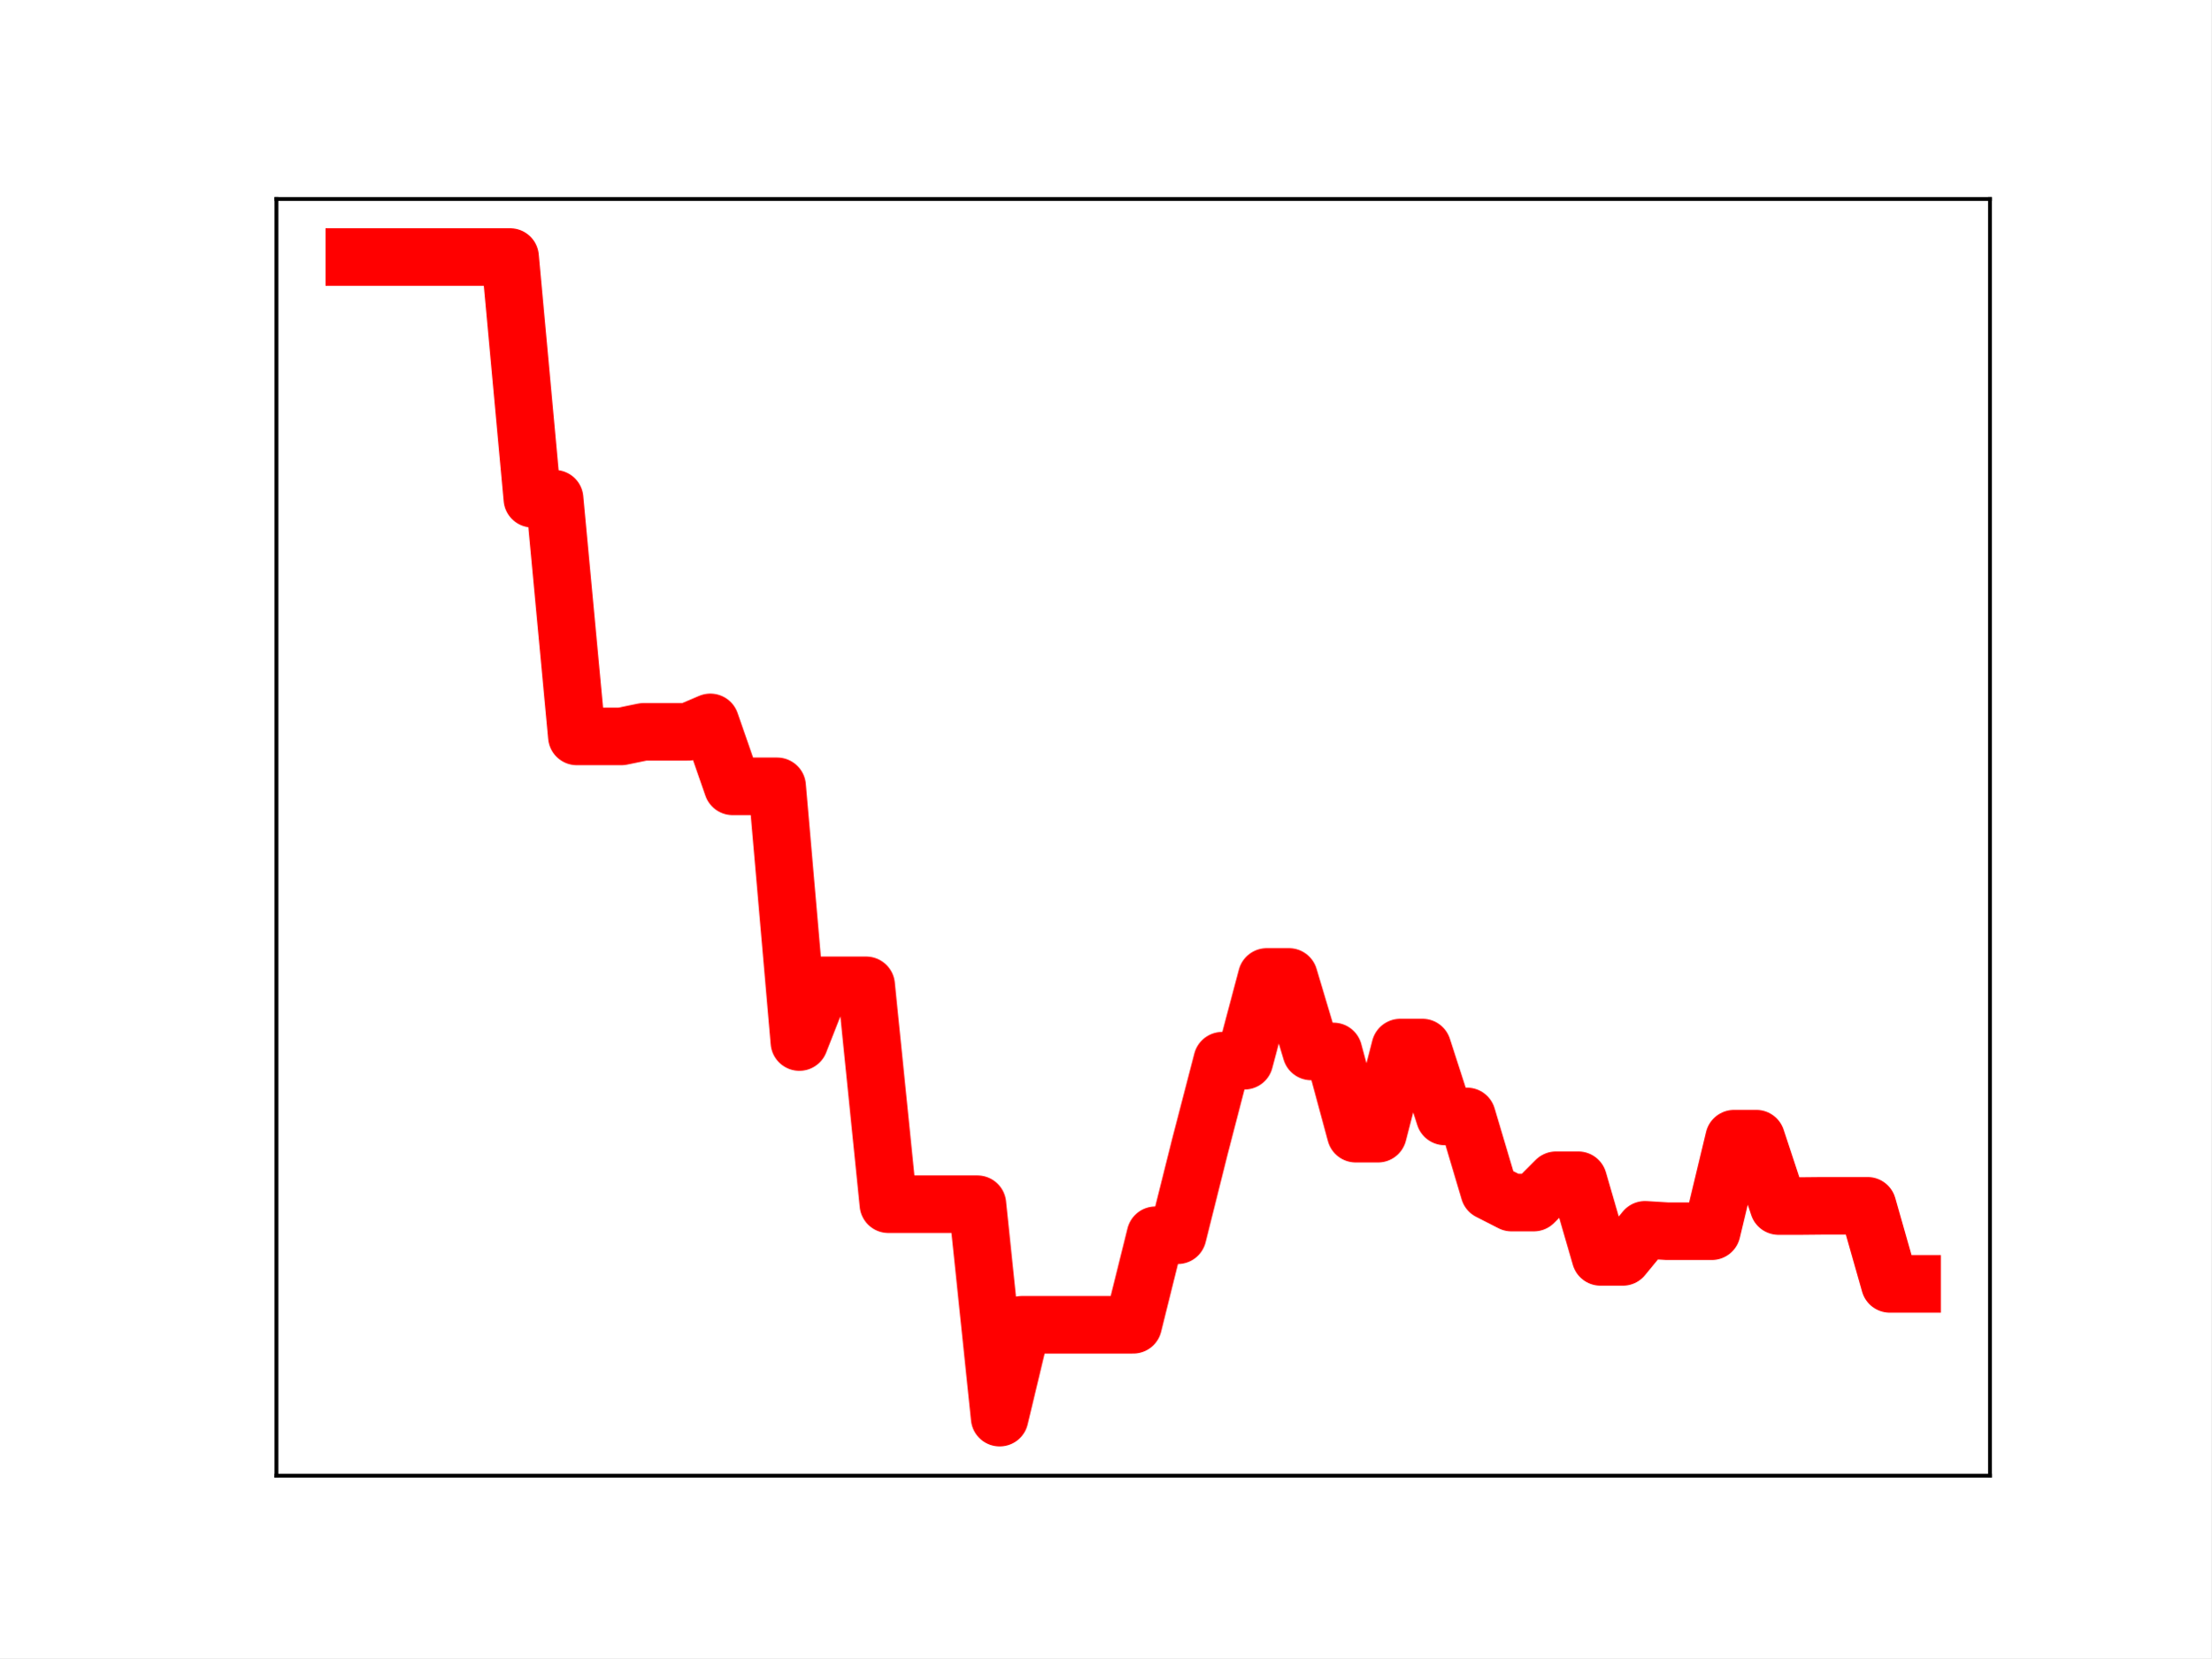
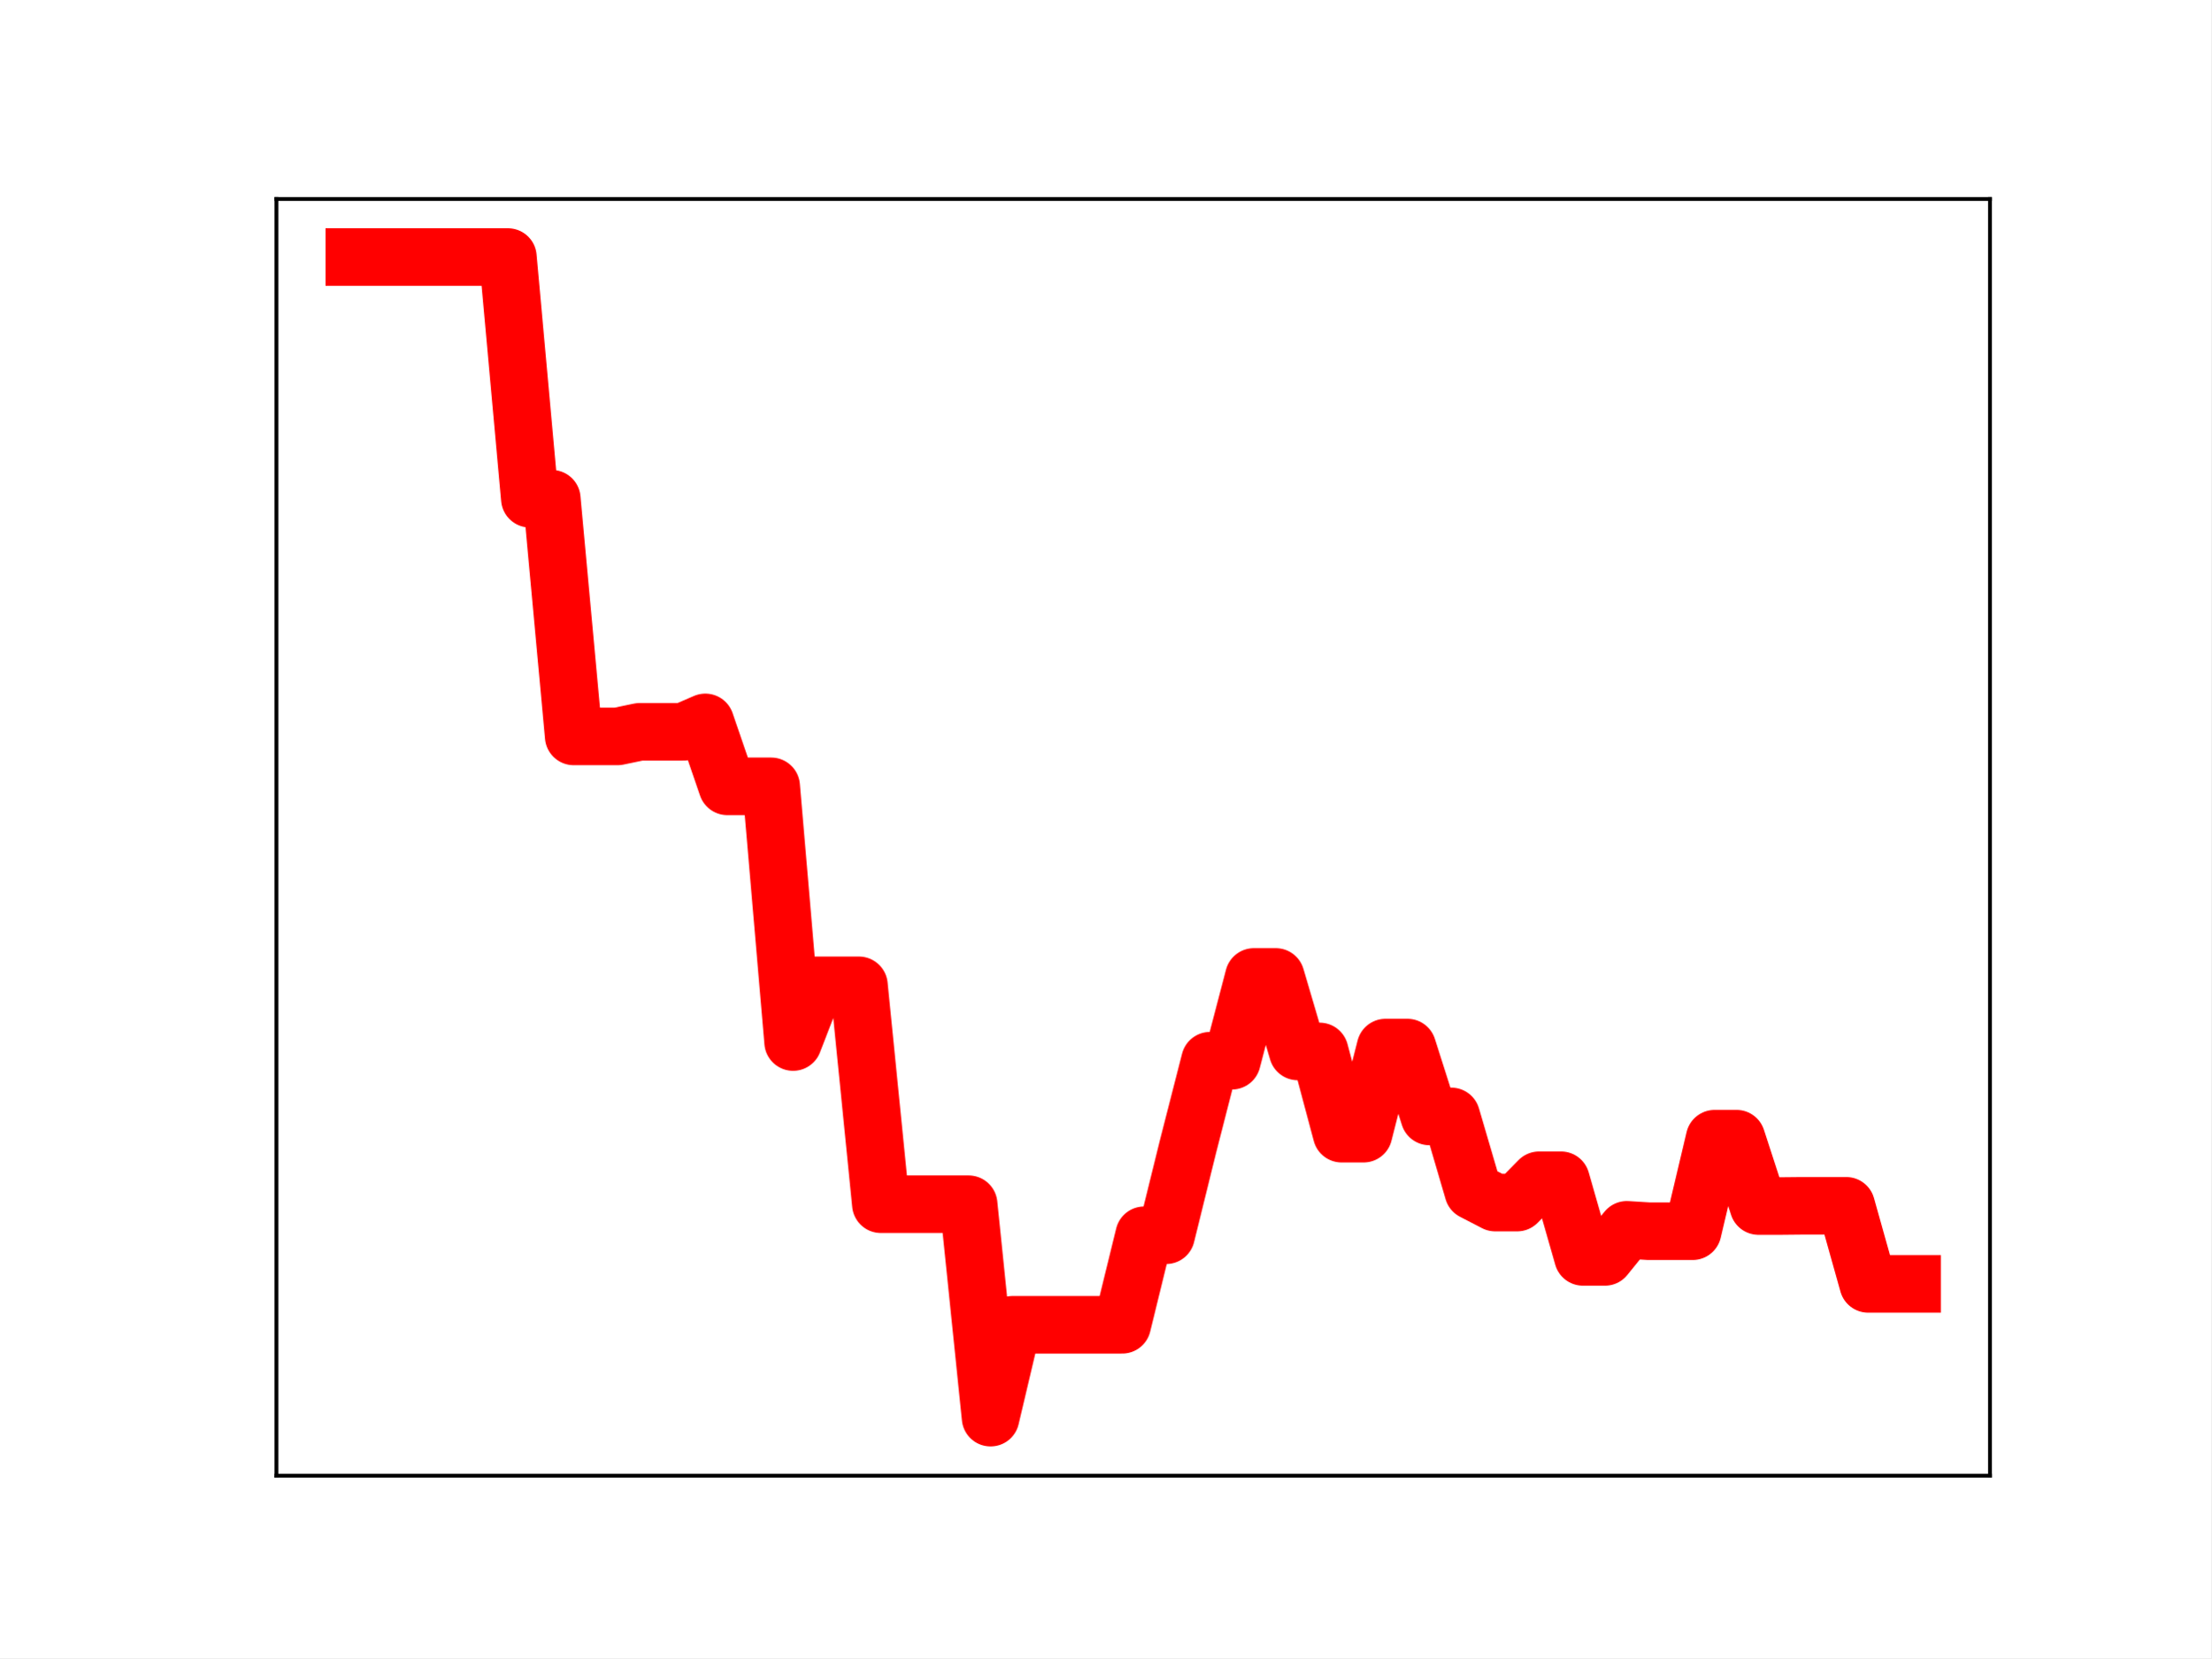
<svg xmlns="http://www.w3.org/2000/svg" xmlns:xlink="http://www.w3.org/1999/xlink" height="345.6pt" version="1.1" viewBox="0 0 460.8 345.6" width="460.8pt">
  <defs>
    <style type="text/css">
*{stroke-linecap:butt;stroke-linejoin:round;}
  </style>
  </defs>
  <g id="figure_1">
    <g id="patch_1">
      <path d="M 0 345.6  L 460.8 345.6  L 460.8 0  L 0 0  z " style="fill:#ffffff;" />
    </g>
    <g id="axes_1">
      <g id="patch_2">
        <path d="M 57.6 307.584  L 414.72 307.584  L 414.72 41.472  L 57.6 41.472  z " style="fill:#ffffff;" />
      </g>
      <g id="line2d_1">
-         <path clip-path="url(#pb488f47c7e)" d="M 73.833 53.568  L 78.471 53.568  L 83.109 53.568  L 87.746 53.568  L 92.384 53.568  L 97.022 53.568  L 101.66 53.568  L 106.298 53.568  L 110.936 103.943  L 115.574 103.943  L 120.212 153.488  L 124.85 153.488  L 129.488 153.488  L 134.126 152.538  L 138.764 152.538  L 143.402 152.538  L 148.039 150.568  L 152.677 163.894  L 157.315 163.894  L 161.953 163.894  L 166.591 217.193  L 171.229 205.374  L 175.867 205.374  L 180.505 205.374  L 185.143 251.003  L 189.781 251.003  L 194.419 251.003  L 199.057 251.003  L 203.695 251.003  L 208.332 295.488  L 212.97 276.13  L 217.608 276.13  L 222.246 276.13  L 226.884 276.13  L 231.522 276.13  L 236.16 276.13  L 240.798 257.471  L 245.436 257.471  L 250.074 238.944  L 254.712 221.09  L 259.35 221.09  L 263.988 203.629  L 268.625 203.629  L 273.263 219.157  L 277.901 219.157  L 282.539 236.295  L 287.177 236.295  L 291.815 218.35  L 296.453 218.35  L 301.091 232.7  L 305.729 232.7  L 310.367 248.291  L 315.005 250.658  L 319.643 250.658  L 324.281 246.003  L 328.918 246.003  L 333.556 261.981  L 338.194 261.981  L 342.832 256.34  L 347.47 256.625  L 352.108 256.625  L 356.746 256.625  L 361.384 237.341  L 366.022 237.341  L 370.66 251.383  L 375.298 251.383  L 379.936 251.336  L 384.574 251.336  L 389.211 251.336  L 393.849 267.608  L 398.487 267.608  " style="fill:none;stroke:#ff0000;stroke-linecap:square;stroke-width:12;" />
+         <path clip-path="url(#pf95e787d3c)" d="M 73.833 53.568  L 78.405 53.568  L 82.978 53.568  L 87.551 53.568  L 92.123 53.568  L 96.696 53.568  L 101.268 53.568  L 105.841 53.568  L 110.414 103.943  L 114.986 103.943  L 119.559 153.488  L 124.131 153.488  L 128.704 153.488  L 133.277 152.538  L 137.849 152.538  L 142.422 152.538  L 146.994 150.568  L 151.567 163.894  L 156.14 163.894  L 160.712 163.894  L 165.285 217.193  L 169.857 205.374  L 174.43 205.374  L 179.003 205.374  L 183.575 251.003  L 188.148 251.003  L 192.72 251.003  L 197.293 251.003  L 201.866 251.003  L 206.438 295.488  L 211.011 276.13  L 215.583 276.13  L 220.156 276.13  L 224.729 276.13  L 229.301 276.13  L 233.874 276.13  L 238.446 257.471  L 243.019 257.471  L 247.591 238.944  L 252.164 221.09  L 256.737 221.09  L 261.309 203.629  L 265.882 203.629  L 270.454 219.157  L 275.027 219.157  L 279.6 236.295  L 284.172 236.295  L 288.745 218.35  L 293.317 218.35  L 297.89 232.7  L 302.463 232.7  L 307.035 248.291  L 311.608 250.658  L 316.18 250.658  L 320.753 246.003  L 325.326 246.003  L 329.898 261.981  L 334.471 261.981  L 339.043 256.34  L 343.616 256.625  L 348.189 256.625  L 352.761 256.625  L 357.334 237.341  L 361.906 237.341  L 366.479 251.383  L 371.052 251.383  L 375.624 251.336  L 380.197 251.336  L 384.769 251.336  L 389.342 267.608  L 393.915 267.608  L 398.487 267.608  " style="fill:none;stroke:#ff0000;stroke-linecap:square;stroke-width:12;" />
        <defs>
-           <path d="M 0 3  C 0.796 3 1.559 2.684 2.121 2.121  C 2.684 1.559 3 0.796 3 0  C 3 -0.796 2.684 -1.559 2.121 -2.121  C 1.559 -2.684 0.796 -3 0 -3  C -0.796 -3 -1.559 -2.684 -2.121 -2.121  C -2.684 -1.559 -3 -0.796 -3 0  C -3 0.796 -2.684 1.559 -2.121 2.121  C -1.559 2.684 -0.796 3 0 3  z " id="m6c4a20f429" style="stroke:#ff0000;" />
+           <path d="M 0 3  C 0.796 3 1.559 2.684 2.121 2.121  C 2.684 1.559 3 0.796 3 0  C 3 -0.796 2.684 -1.559 2.121 -2.121  C 1.559 -2.684 0.796 -3 0 -3  C -0.796 -3 -1.559 -2.684 -2.121 -2.121  C -2.684 -1.559 -3 -0.796 -3 0  C -3 0.796 -2.684 1.559 -2.121 2.121  C -1.559 2.684 -0.796 3 0 3  z " id="m8e0a4369aa" style="stroke:#ff0000;" />
        </defs>
-         <g clip-path="url(#pb488f47c7e)">
-           <use style="fill:#ff0000;stroke:#ff0000;" x="73.833" xlink:href="#m6c4a20f429" y="53.568" />
-           <use style="fill:#ff0000;stroke:#ff0000;" x="78.471" xlink:href="#m6c4a20f429" y="53.568" />
-           <use style="fill:#ff0000;stroke:#ff0000;" x="83.109" xlink:href="#m6c4a20f429" y="53.568" />
-           <use style="fill:#ff0000;stroke:#ff0000;" x="87.746" xlink:href="#m6c4a20f429" y="53.568" />
-           <use style="fill:#ff0000;stroke:#ff0000;" x="92.384" xlink:href="#m6c4a20f429" y="53.568" />
-           <use style="fill:#ff0000;stroke:#ff0000;" x="97.022" xlink:href="#m6c4a20f429" y="53.568" />
-           <use style="fill:#ff0000;stroke:#ff0000;" x="101.66" xlink:href="#m6c4a20f429" y="53.568" />
-           <use style="fill:#ff0000;stroke:#ff0000;" x="106.298" xlink:href="#m6c4a20f429" y="53.568" />
-           <use style="fill:#ff0000;stroke:#ff0000;" x="110.936" xlink:href="#m6c4a20f429" y="103.943" />
-           <use style="fill:#ff0000;stroke:#ff0000;" x="115.574" xlink:href="#m6c4a20f429" y="103.943" />
-           <use style="fill:#ff0000;stroke:#ff0000;" x="120.212" xlink:href="#m6c4a20f429" y="153.488" />
-           <use style="fill:#ff0000;stroke:#ff0000;" x="124.85" xlink:href="#m6c4a20f429" y="153.488" />
-           <use style="fill:#ff0000;stroke:#ff0000;" x="129.488" xlink:href="#m6c4a20f429" y="153.488" />
-           <use style="fill:#ff0000;stroke:#ff0000;" x="134.126" xlink:href="#m6c4a20f429" y="152.538" />
-           <use style="fill:#ff0000;stroke:#ff0000;" x="138.764" xlink:href="#m6c4a20f429" y="152.538" />
-           <use style="fill:#ff0000;stroke:#ff0000;" x="143.402" xlink:href="#m6c4a20f429" y="152.538" />
-           <use style="fill:#ff0000;stroke:#ff0000;" x="148.039" xlink:href="#m6c4a20f429" y="150.568" />
-           <use style="fill:#ff0000;stroke:#ff0000;" x="152.677" xlink:href="#m6c4a20f429" y="163.894" />
-           <use style="fill:#ff0000;stroke:#ff0000;" x="157.315" xlink:href="#m6c4a20f429" y="163.894" />
-           <use style="fill:#ff0000;stroke:#ff0000;" x="161.953" xlink:href="#m6c4a20f429" y="163.894" />
-           <use style="fill:#ff0000;stroke:#ff0000;" x="166.591" xlink:href="#m6c4a20f429" y="217.193" />
-           <use style="fill:#ff0000;stroke:#ff0000;" x="171.229" xlink:href="#m6c4a20f429" y="205.374" />
-           <use style="fill:#ff0000;stroke:#ff0000;" x="175.867" xlink:href="#m6c4a20f429" y="205.374" />
-           <use style="fill:#ff0000;stroke:#ff0000;" x="180.505" xlink:href="#m6c4a20f429" y="205.374" />
-           <use style="fill:#ff0000;stroke:#ff0000;" x="185.143" xlink:href="#m6c4a20f429" y="251.003" />
-           <use style="fill:#ff0000;stroke:#ff0000;" x="189.781" xlink:href="#m6c4a20f429" y="251.003" />
-           <use style="fill:#ff0000;stroke:#ff0000;" x="194.419" xlink:href="#m6c4a20f429" y="251.003" />
-           <use style="fill:#ff0000;stroke:#ff0000;" x="199.057" xlink:href="#m6c4a20f429" y="251.003" />
-           <use style="fill:#ff0000;stroke:#ff0000;" x="203.695" xlink:href="#m6c4a20f429" y="251.003" />
-           <use style="fill:#ff0000;stroke:#ff0000;" x="208.332" xlink:href="#m6c4a20f429" y="295.488" />
-           <use style="fill:#ff0000;stroke:#ff0000;" x="212.97" xlink:href="#m6c4a20f429" y="276.13" />
-           <use style="fill:#ff0000;stroke:#ff0000;" x="217.608" xlink:href="#m6c4a20f429" y="276.13" />
-           <use style="fill:#ff0000;stroke:#ff0000;" x="222.246" xlink:href="#m6c4a20f429" y="276.13" />
-           <use style="fill:#ff0000;stroke:#ff0000;" x="226.884" xlink:href="#m6c4a20f429" y="276.13" />
-           <use style="fill:#ff0000;stroke:#ff0000;" x="231.522" xlink:href="#m6c4a20f429" y="276.13" />
-           <use style="fill:#ff0000;stroke:#ff0000;" x="236.16" xlink:href="#m6c4a20f429" y="276.13" />
-           <use style="fill:#ff0000;stroke:#ff0000;" x="240.798" xlink:href="#m6c4a20f429" y="257.471" />
-           <use style="fill:#ff0000;stroke:#ff0000;" x="245.436" xlink:href="#m6c4a20f429" y="257.471" />
-           <use style="fill:#ff0000;stroke:#ff0000;" x="250.074" xlink:href="#m6c4a20f429" y="238.944" />
-           <use style="fill:#ff0000;stroke:#ff0000;" x="254.712" xlink:href="#m6c4a20f429" y="221.09" />
-           <use style="fill:#ff0000;stroke:#ff0000;" x="259.35" xlink:href="#m6c4a20f429" y="221.09" />
-           <use style="fill:#ff0000;stroke:#ff0000;" x="263.988" xlink:href="#m6c4a20f429" y="203.629" />
-           <use style="fill:#ff0000;stroke:#ff0000;" x="268.625" xlink:href="#m6c4a20f429" y="203.629" />
-           <use style="fill:#ff0000;stroke:#ff0000;" x="273.263" xlink:href="#m6c4a20f429" y="219.157" />
-           <use style="fill:#ff0000;stroke:#ff0000;" x="277.901" xlink:href="#m6c4a20f429" y="219.157" />
-           <use style="fill:#ff0000;stroke:#ff0000;" x="282.539" xlink:href="#m6c4a20f429" y="236.295" />
-           <use style="fill:#ff0000;stroke:#ff0000;" x="287.177" xlink:href="#m6c4a20f429" y="236.295" />
-           <use style="fill:#ff0000;stroke:#ff0000;" x="291.815" xlink:href="#m6c4a20f429" y="218.35" />
-           <use style="fill:#ff0000;stroke:#ff0000;" x="296.453" xlink:href="#m6c4a20f429" y="218.35" />
-           <use style="fill:#ff0000;stroke:#ff0000;" x="301.091" xlink:href="#m6c4a20f429" y="232.7" />
-           <use style="fill:#ff0000;stroke:#ff0000;" x="305.729" xlink:href="#m6c4a20f429" y="232.7" />
-           <use style="fill:#ff0000;stroke:#ff0000;" x="310.367" xlink:href="#m6c4a20f429" y="248.291" />
-           <use style="fill:#ff0000;stroke:#ff0000;" x="315.005" xlink:href="#m6c4a20f429" y="250.658" />
-           <use style="fill:#ff0000;stroke:#ff0000;" x="319.643" xlink:href="#m6c4a20f429" y="250.658" />
-           <use style="fill:#ff0000;stroke:#ff0000;" x="324.281" xlink:href="#m6c4a20f429" y="246.003" />
-           <use style="fill:#ff0000;stroke:#ff0000;" x="328.918" xlink:href="#m6c4a20f429" y="246.003" />
-           <use style="fill:#ff0000;stroke:#ff0000;" x="333.556" xlink:href="#m6c4a20f429" y="261.981" />
-           <use style="fill:#ff0000;stroke:#ff0000;" x="338.194" xlink:href="#m6c4a20f429" y="261.981" />
-           <use style="fill:#ff0000;stroke:#ff0000;" x="342.832" xlink:href="#m6c4a20f429" y="256.34" />
-           <use style="fill:#ff0000;stroke:#ff0000;" x="347.47" xlink:href="#m6c4a20f429" y="256.625" />
-           <use style="fill:#ff0000;stroke:#ff0000;" x="352.108" xlink:href="#m6c4a20f429" y="256.625" />
-           <use style="fill:#ff0000;stroke:#ff0000;" x="356.746" xlink:href="#m6c4a20f429" y="256.625" />
-           <use style="fill:#ff0000;stroke:#ff0000;" x="361.384" xlink:href="#m6c4a20f429" y="237.341" />
-           <use style="fill:#ff0000;stroke:#ff0000;" x="366.022" xlink:href="#m6c4a20f429" y="237.341" />
-           <use style="fill:#ff0000;stroke:#ff0000;" x="370.66" xlink:href="#m6c4a20f429" y="251.383" />
-           <use style="fill:#ff0000;stroke:#ff0000;" x="375.298" xlink:href="#m6c4a20f429" y="251.383" />
-           <use style="fill:#ff0000;stroke:#ff0000;" x="379.936" xlink:href="#m6c4a20f429" y="251.336" />
-           <use style="fill:#ff0000;stroke:#ff0000;" x="384.574" xlink:href="#m6c4a20f429" y="251.336" />
-           <use style="fill:#ff0000;stroke:#ff0000;" x="389.211" xlink:href="#m6c4a20f429" y="251.336" />
-           <use style="fill:#ff0000;stroke:#ff0000;" x="393.849" xlink:href="#m6c4a20f429" y="267.608" />
-           <use style="fill:#ff0000;stroke:#ff0000;" x="398.487" xlink:href="#m6c4a20f429" y="267.608" />
+         <g clip-path="url(#pf95e787d3c)">
+           <use style="fill:#ff0000;stroke:#ff0000;" x="73.833" xlink:href="#m8e0a4369aa" y="53.568" />
+           <use style="fill:#ff0000;stroke:#ff0000;" x="78.405" xlink:href="#m8e0a4369aa" y="53.568" />
+           <use style="fill:#ff0000;stroke:#ff0000;" x="82.978" xlink:href="#m8e0a4369aa" y="53.568" />
+           <use style="fill:#ff0000;stroke:#ff0000;" x="87.551" xlink:href="#m8e0a4369aa" y="53.568" />
+           <use style="fill:#ff0000;stroke:#ff0000;" x="92.123" xlink:href="#m8e0a4369aa" y="53.568" />
+           <use style="fill:#ff0000;stroke:#ff0000;" x="96.696" xlink:href="#m8e0a4369aa" y="53.568" />
+           <use style="fill:#ff0000;stroke:#ff0000;" x="101.268" xlink:href="#m8e0a4369aa" y="53.568" />
+           <use style="fill:#ff0000;stroke:#ff0000;" x="105.841" xlink:href="#m8e0a4369aa" y="53.568" />
+           <use style="fill:#ff0000;stroke:#ff0000;" x="110.414" xlink:href="#m8e0a4369aa" y="103.943" />
+           <use style="fill:#ff0000;stroke:#ff0000;" x="114.986" xlink:href="#m8e0a4369aa" y="103.943" />
+           <use style="fill:#ff0000;stroke:#ff0000;" x="119.559" xlink:href="#m8e0a4369aa" y="153.488" />
+           <use style="fill:#ff0000;stroke:#ff0000;" x="124.131" xlink:href="#m8e0a4369aa" y="153.488" />
+           <use style="fill:#ff0000;stroke:#ff0000;" x="128.704" xlink:href="#m8e0a4369aa" y="153.488" />
+           <use style="fill:#ff0000;stroke:#ff0000;" x="133.277" xlink:href="#m8e0a4369aa" y="152.538" />
+           <use style="fill:#ff0000;stroke:#ff0000;" x="137.849" xlink:href="#m8e0a4369aa" y="152.538" />
+           <use style="fill:#ff0000;stroke:#ff0000;" x="142.422" xlink:href="#m8e0a4369aa" y="152.538" />
+           <use style="fill:#ff0000;stroke:#ff0000;" x="146.994" xlink:href="#m8e0a4369aa" y="150.568" />
+           <use style="fill:#ff0000;stroke:#ff0000;" x="151.567" xlink:href="#m8e0a4369aa" y="163.894" />
+           <use style="fill:#ff0000;stroke:#ff0000;" x="156.14" xlink:href="#m8e0a4369aa" y="163.894" />
+           <use style="fill:#ff0000;stroke:#ff0000;" x="160.712" xlink:href="#m8e0a4369aa" y="163.894" />
+           <use style="fill:#ff0000;stroke:#ff0000;" x="165.285" xlink:href="#m8e0a4369aa" y="217.193" />
+           <use style="fill:#ff0000;stroke:#ff0000;" x="169.857" xlink:href="#m8e0a4369aa" y="205.374" />
+           <use style="fill:#ff0000;stroke:#ff0000;" x="174.43" xlink:href="#m8e0a4369aa" y="205.374" />
+           <use style="fill:#ff0000;stroke:#ff0000;" x="179.003" xlink:href="#m8e0a4369aa" y="205.374" />
+           <use style="fill:#ff0000;stroke:#ff0000;" x="183.575" xlink:href="#m8e0a4369aa" y="251.003" />
+           <use style="fill:#ff0000;stroke:#ff0000;" x="188.148" xlink:href="#m8e0a4369aa" y="251.003" />
+           <use style="fill:#ff0000;stroke:#ff0000;" x="192.72" xlink:href="#m8e0a4369aa" y="251.003" />
+           <use style="fill:#ff0000;stroke:#ff0000;" x="197.293" xlink:href="#m8e0a4369aa" y="251.003" />
+           <use style="fill:#ff0000;stroke:#ff0000;" x="201.866" xlink:href="#m8e0a4369aa" y="251.003" />
+           <use style="fill:#ff0000;stroke:#ff0000;" x="206.438" xlink:href="#m8e0a4369aa" y="295.488" />
+           <use style="fill:#ff0000;stroke:#ff0000;" x="211.011" xlink:href="#m8e0a4369aa" y="276.13" />
+           <use style="fill:#ff0000;stroke:#ff0000;" x="215.583" xlink:href="#m8e0a4369aa" y="276.13" />
+           <use style="fill:#ff0000;stroke:#ff0000;" x="220.156" xlink:href="#m8e0a4369aa" y="276.13" />
+           <use style="fill:#ff0000;stroke:#ff0000;" x="224.729" xlink:href="#m8e0a4369aa" y="276.13" />
+           <use style="fill:#ff0000;stroke:#ff0000;" x="229.301" xlink:href="#m8e0a4369aa" y="276.13" />
+           <use style="fill:#ff0000;stroke:#ff0000;" x="233.874" xlink:href="#m8e0a4369aa" y="276.13" />
+           <use style="fill:#ff0000;stroke:#ff0000;" x="238.446" xlink:href="#m8e0a4369aa" y="257.471" />
+           <use style="fill:#ff0000;stroke:#ff0000;" x="243.019" xlink:href="#m8e0a4369aa" y="257.471" />
+           <use style="fill:#ff0000;stroke:#ff0000;" x="247.591" xlink:href="#m8e0a4369aa" y="238.944" />
+           <use style="fill:#ff0000;stroke:#ff0000;" x="252.164" xlink:href="#m8e0a4369aa" y="221.09" />
+           <use style="fill:#ff0000;stroke:#ff0000;" x="256.737" xlink:href="#m8e0a4369aa" y="221.09" />
+           <use style="fill:#ff0000;stroke:#ff0000;" x="261.309" xlink:href="#m8e0a4369aa" y="203.629" />
+           <use style="fill:#ff0000;stroke:#ff0000;" x="265.882" xlink:href="#m8e0a4369aa" y="203.629" />
+           <use style="fill:#ff0000;stroke:#ff0000;" x="270.454" xlink:href="#m8e0a4369aa" y="219.157" />
+           <use style="fill:#ff0000;stroke:#ff0000;" x="275.027" xlink:href="#m8e0a4369aa" y="219.157" />
+           <use style="fill:#ff0000;stroke:#ff0000;" x="279.6" xlink:href="#m8e0a4369aa" y="236.295" />
+           <use style="fill:#ff0000;stroke:#ff0000;" x="284.172" xlink:href="#m8e0a4369aa" y="236.295" />
+           <use style="fill:#ff0000;stroke:#ff0000;" x="288.745" xlink:href="#m8e0a4369aa" y="218.35" />
+           <use style="fill:#ff0000;stroke:#ff0000;" x="293.317" xlink:href="#m8e0a4369aa" y="218.35" />
+           <use style="fill:#ff0000;stroke:#ff0000;" x="297.89" xlink:href="#m8e0a4369aa" y="232.7" />
+           <use style="fill:#ff0000;stroke:#ff0000;" x="302.463" xlink:href="#m8e0a4369aa" y="232.7" />
+           <use style="fill:#ff0000;stroke:#ff0000;" x="307.035" xlink:href="#m8e0a4369aa" y="248.291" />
+           <use style="fill:#ff0000;stroke:#ff0000;" x="311.608" xlink:href="#m8e0a4369aa" y="250.658" />
+           <use style="fill:#ff0000;stroke:#ff0000;" x="316.18" xlink:href="#m8e0a4369aa" y="250.658" />
+           <use style="fill:#ff0000;stroke:#ff0000;" x="320.753" xlink:href="#m8e0a4369aa" y="246.003" />
+           <use style="fill:#ff0000;stroke:#ff0000;" x="325.326" xlink:href="#m8e0a4369aa" y="246.003" />
+           <use style="fill:#ff0000;stroke:#ff0000;" x="329.898" xlink:href="#m8e0a4369aa" y="261.981" />
+           <use style="fill:#ff0000;stroke:#ff0000;" x="334.471" xlink:href="#m8e0a4369aa" y="261.981" />
+           <use style="fill:#ff0000;stroke:#ff0000;" x="339.043" xlink:href="#m8e0a4369aa" y="256.34" />
+           <use style="fill:#ff0000;stroke:#ff0000;" x="343.616" xlink:href="#m8e0a4369aa" y="256.625" />
+           <use style="fill:#ff0000;stroke:#ff0000;" x="348.189" xlink:href="#m8e0a4369aa" y="256.625" />
+           <use style="fill:#ff0000;stroke:#ff0000;" x="352.761" xlink:href="#m8e0a4369aa" y="256.625" />
+           <use style="fill:#ff0000;stroke:#ff0000;" x="357.334" xlink:href="#m8e0a4369aa" y="237.341" />
+           <use style="fill:#ff0000;stroke:#ff0000;" x="361.906" xlink:href="#m8e0a4369aa" y="237.341" />
+           <use style="fill:#ff0000;stroke:#ff0000;" x="366.479" xlink:href="#m8e0a4369aa" y="251.383" />
+           <use style="fill:#ff0000;stroke:#ff0000;" x="371.052" xlink:href="#m8e0a4369aa" y="251.383" />
+           <use style="fill:#ff0000;stroke:#ff0000;" x="375.624" xlink:href="#m8e0a4369aa" y="251.336" />
+           <use style="fill:#ff0000;stroke:#ff0000;" x="380.197" xlink:href="#m8e0a4369aa" y="251.336" />
+           <use style="fill:#ff0000;stroke:#ff0000;" x="384.769" xlink:href="#m8e0a4369aa" y="251.336" />
+           <use style="fill:#ff0000;stroke:#ff0000;" x="389.342" xlink:href="#m8e0a4369aa" y="267.608" />
+           <use style="fill:#ff0000;stroke:#ff0000;" x="393.915" xlink:href="#m8e0a4369aa" y="267.608" />
+           <use style="fill:#ff0000;stroke:#ff0000;" x="398.487" xlink:href="#m8e0a4369aa" y="267.608" />
        </g>
      </g>
      <g id="patch_3">
        <path d="M 57.6 307.584  L 57.6 41.472  " style="fill:none;stroke:#000000;stroke-linecap:square;stroke-linejoin:miter;stroke-width:0.8;" />
      </g>
      <g id="patch_4">
        <path d="M 414.72 307.584  L 414.72 41.472  " style="fill:none;stroke:#000000;stroke-linecap:square;stroke-linejoin:miter;stroke-width:0.8;" />
      </g>
      <g id="patch_5">
        <path d="M 57.6 307.584  L 414.72 307.584  " style="fill:none;stroke:#000000;stroke-linecap:square;stroke-linejoin:miter;stroke-width:0.8;" />
      </g>
      <g id="patch_6">
        <path d="M 57.6 41.472  L 414.72 41.472  " style="fill:none;stroke:#000000;stroke-linecap:square;stroke-linejoin:miter;stroke-width:0.8;" />
      </g>
    </g>
  </g>
  <defs>
-     <clipPath id="pb488f47c7e">
+     <clipPath id="pf95e787d3c">
      <rect height="266.112" width="357.12" x="57.6" y="41.472" />
    </clipPath>
  </defs>
</svg>
